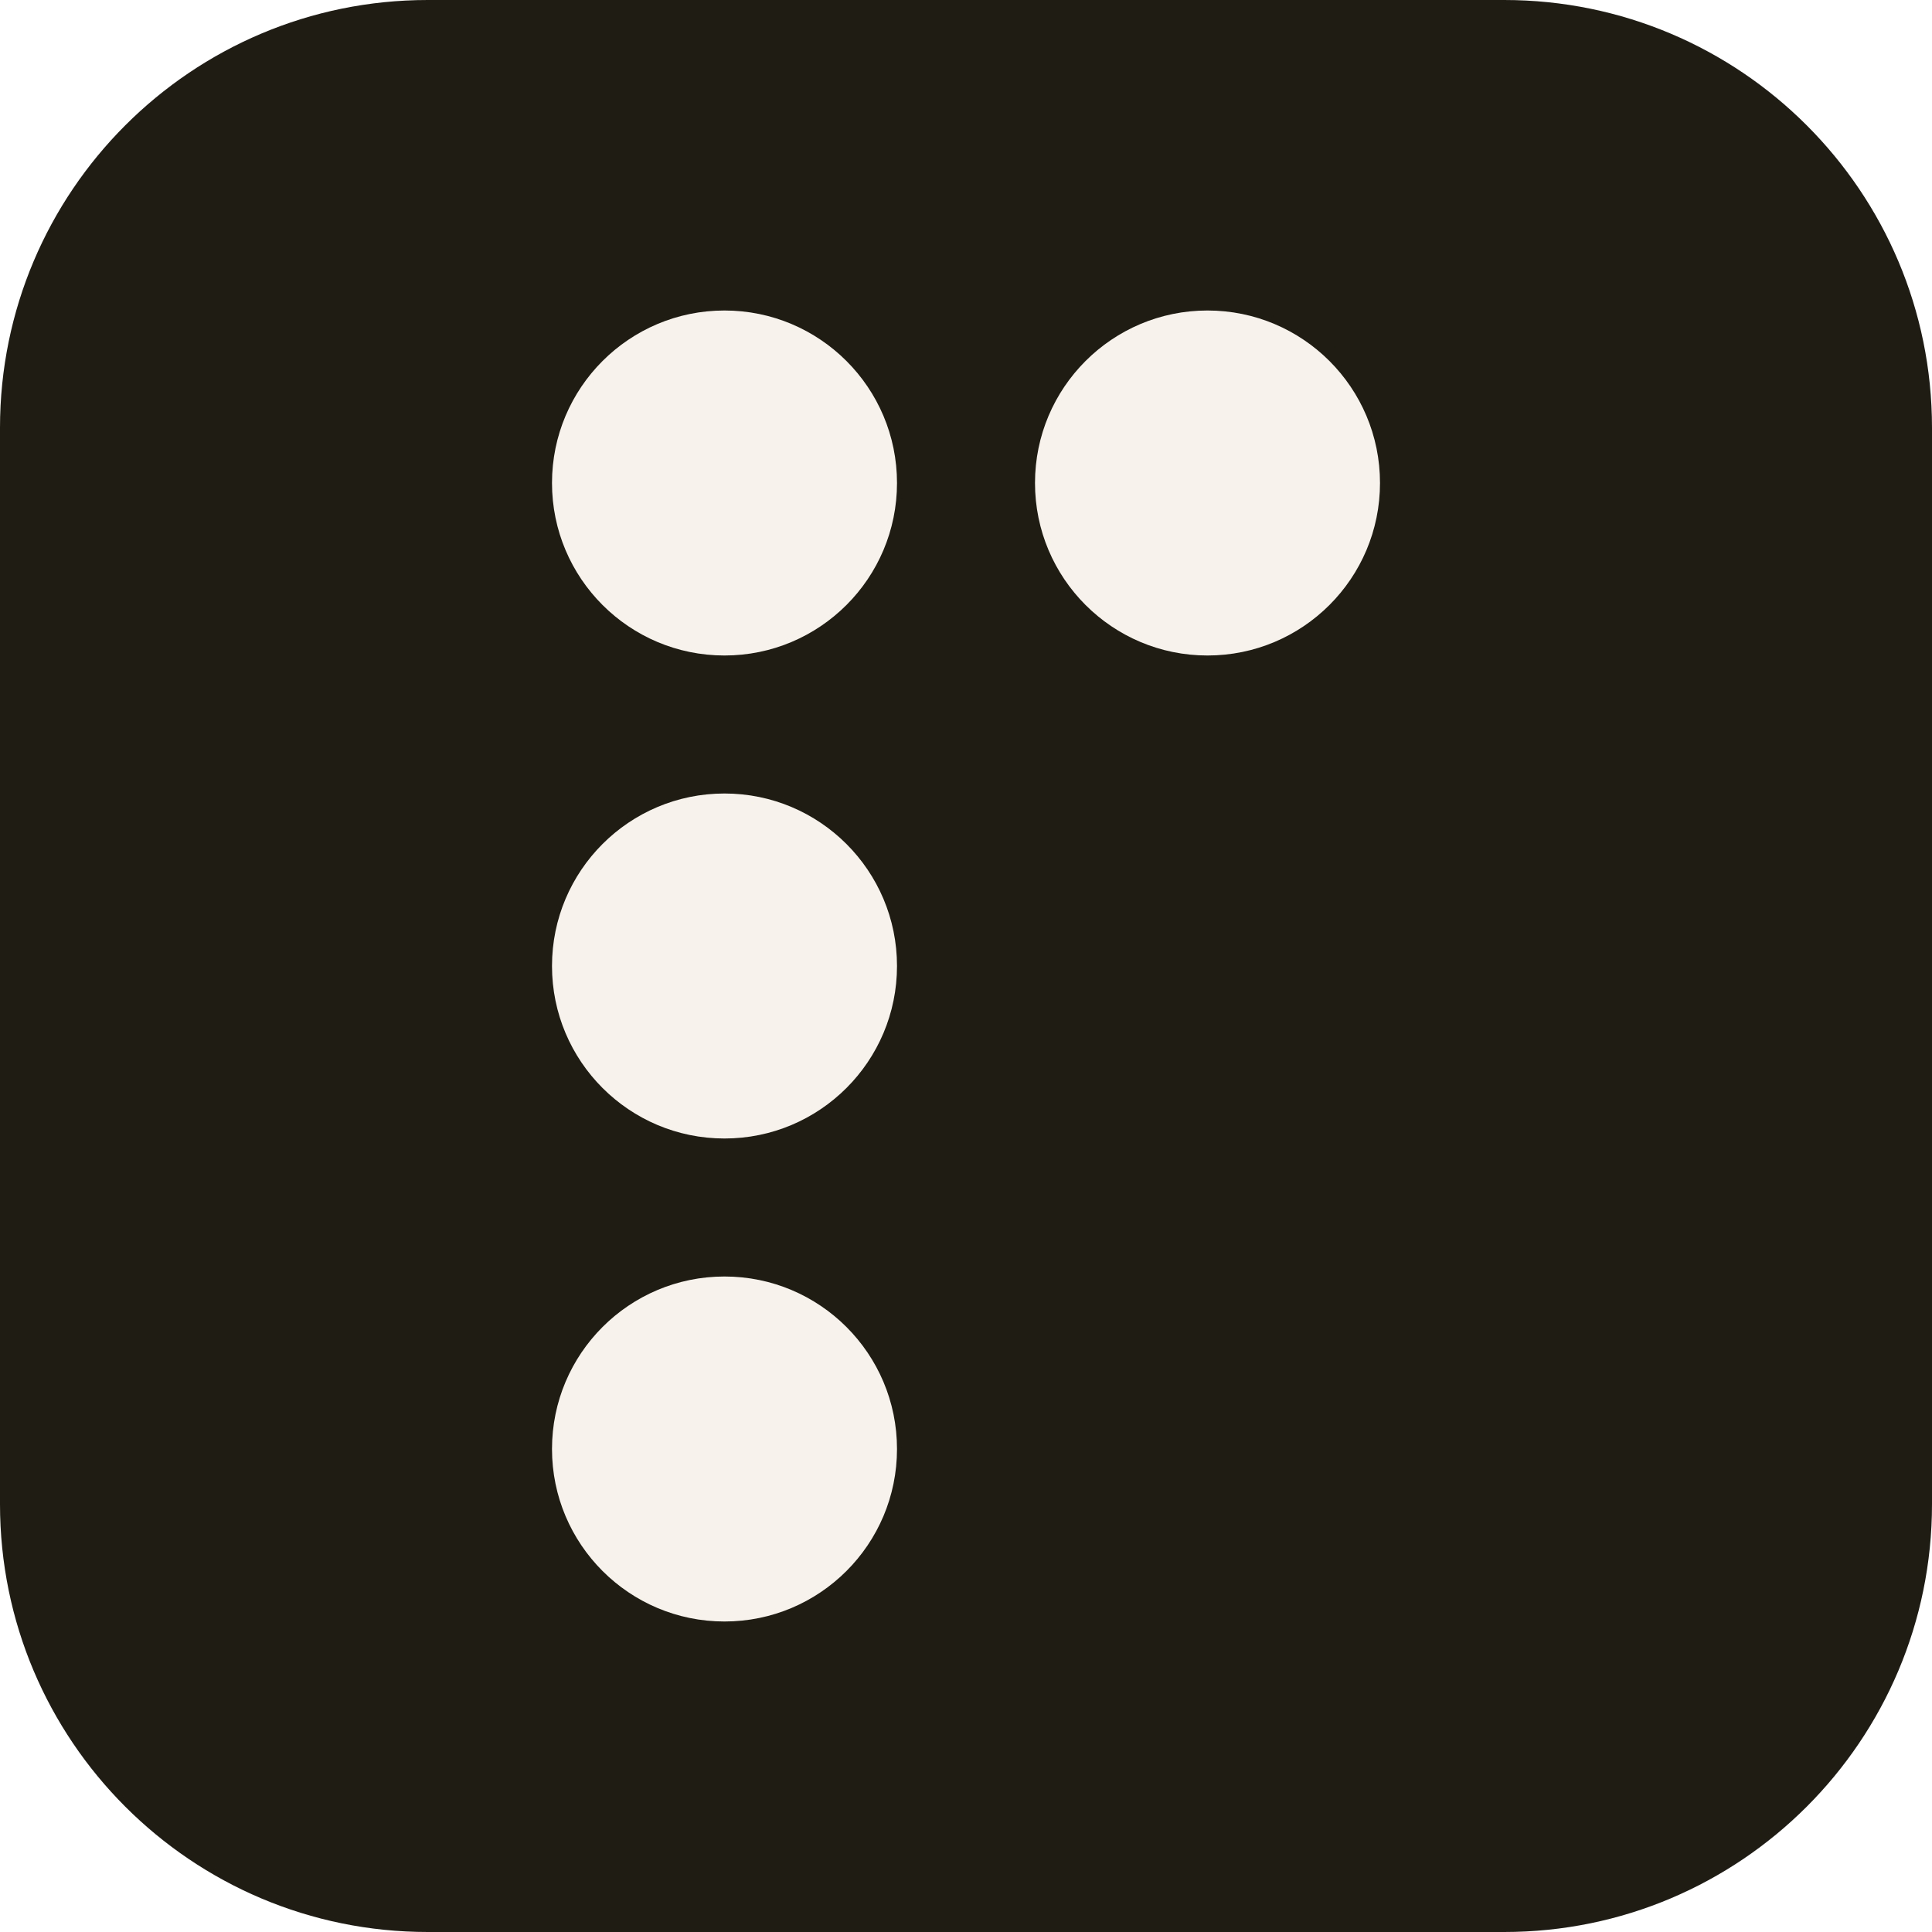
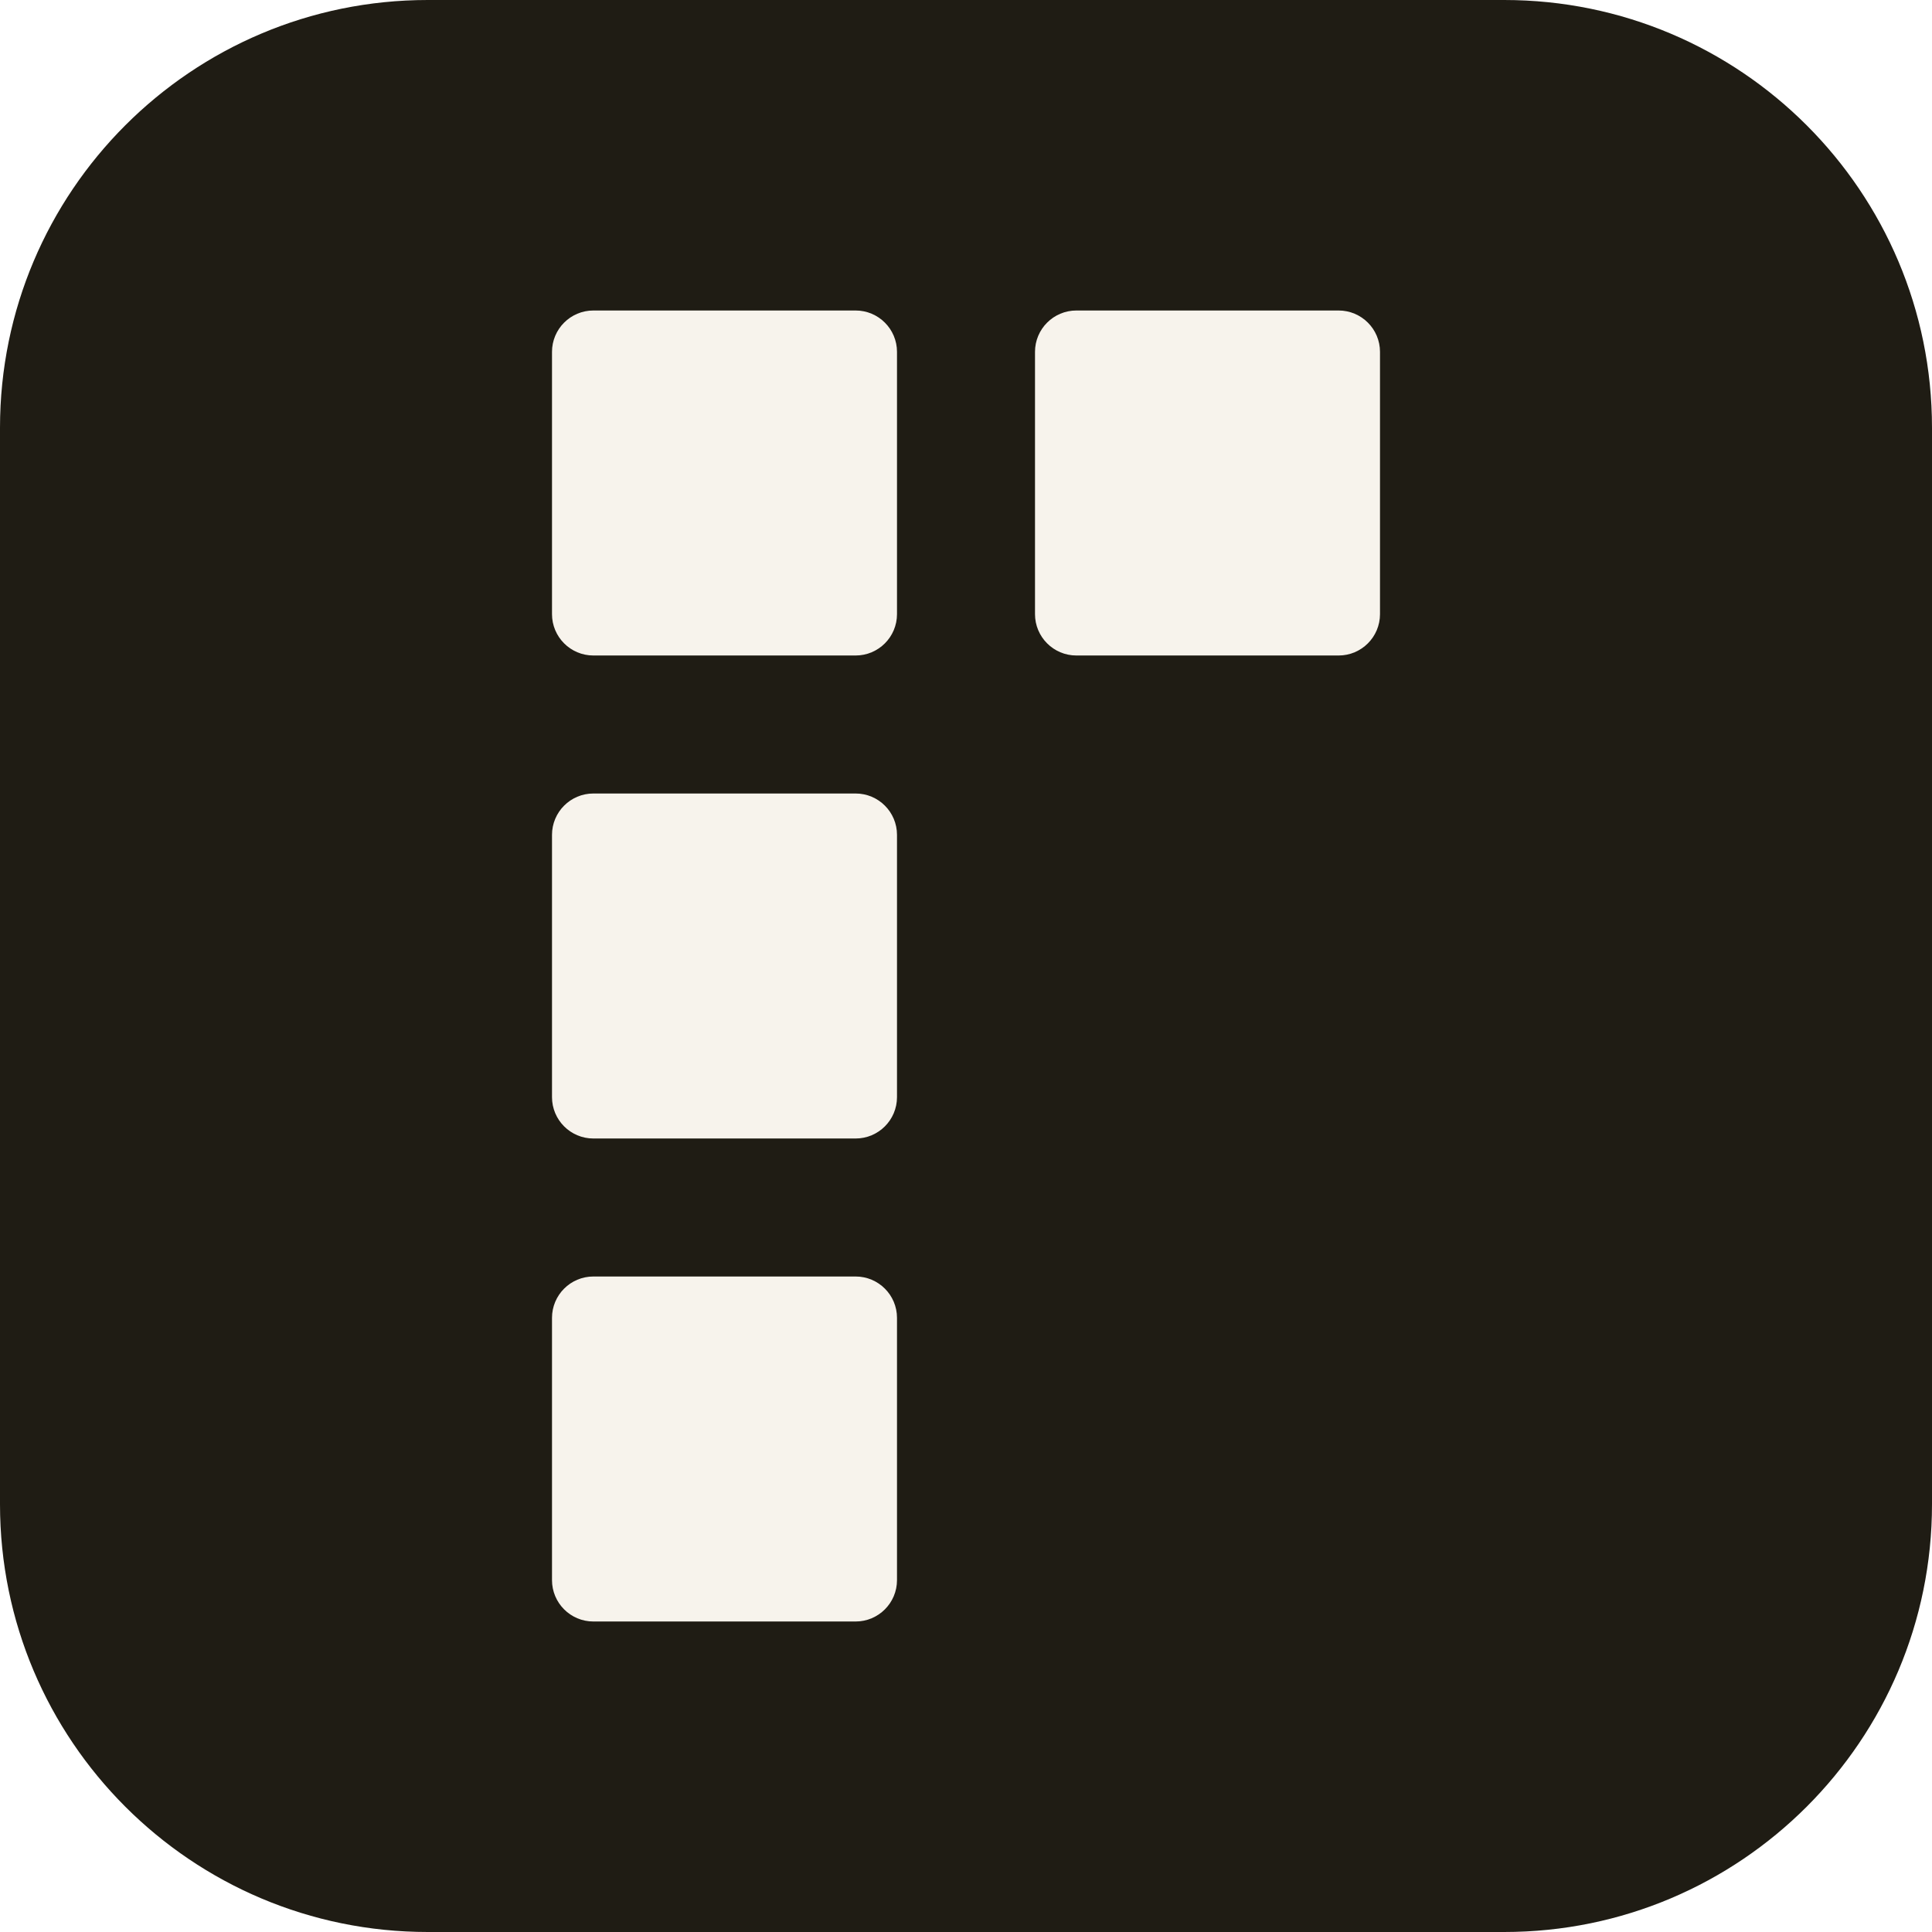
<svg xmlns="http://www.w3.org/2000/svg" viewBox="0 0 28 28">
  <style>
    .bg  { fill: #1f1c14; }
-     .dot { fill: #f7f3ec; }
+     .pixel { fill: #f7f3ec; }
    @media (prefers-color-scheme: dark) {
      .bg  { fill: #f7f3ec; }
-       .dot { fill: #1f1c14; }
+       .pixel { fill: #1f1c14; }
    }
  </style>
  <rect class="bg" width="28" height="28" rx="6.2" />
-   <circle class="dot" cx="10.5" cy="7" r="2.5" />
-   <circle class="dot" cx="17.5" cy="7" r="2.5" />
-   <circle class="dot" cx="10.5" cy="14" r="2.5" />
-   <circle class="dot" cx="10.5" cy="21" r="2.5" />
+   <rect class="pixel" x="8" y="4.5" width="5" height="5" rx="0.6" />
+   <rect class="pixel" x="15" y="4.5" width="5" height="5" rx="0.6" />
+   <rect class="pixel" x="8" y="11.5" width="5" height="5" rx="0.6" />
+   <rect class="pixel" x="8" y="18.5" width="5" height="5" rx="0.6" />
</svg>
